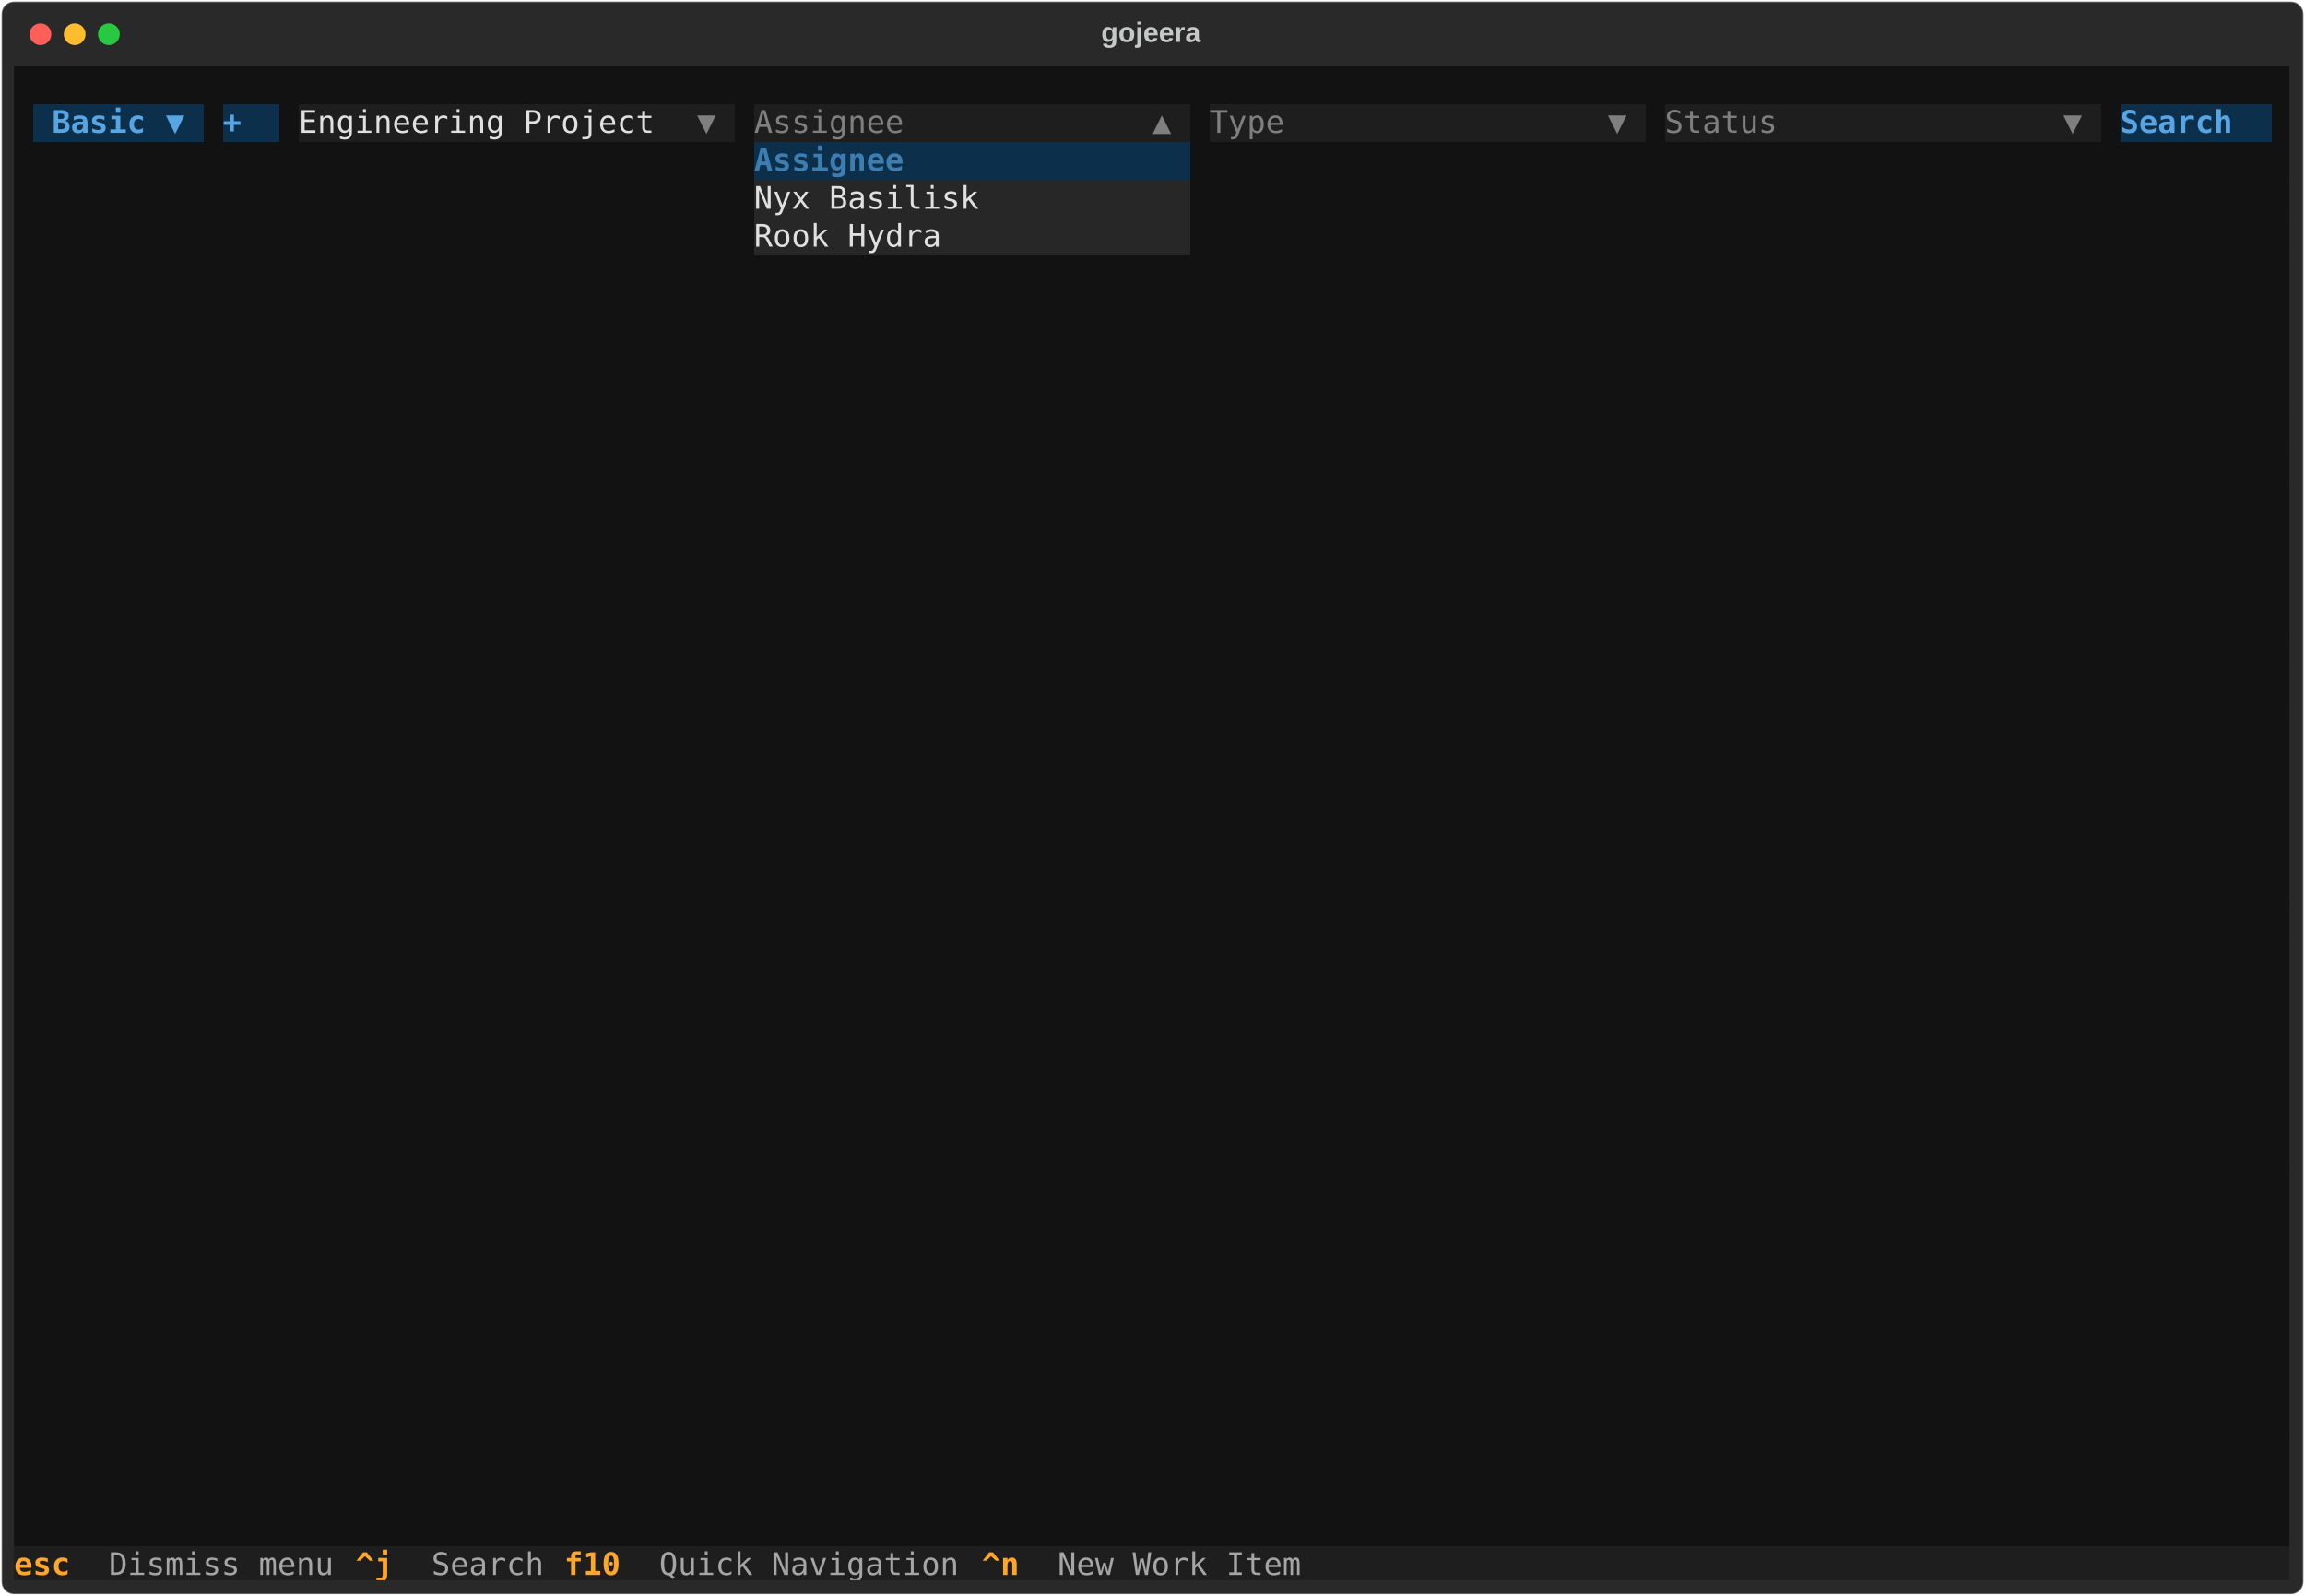
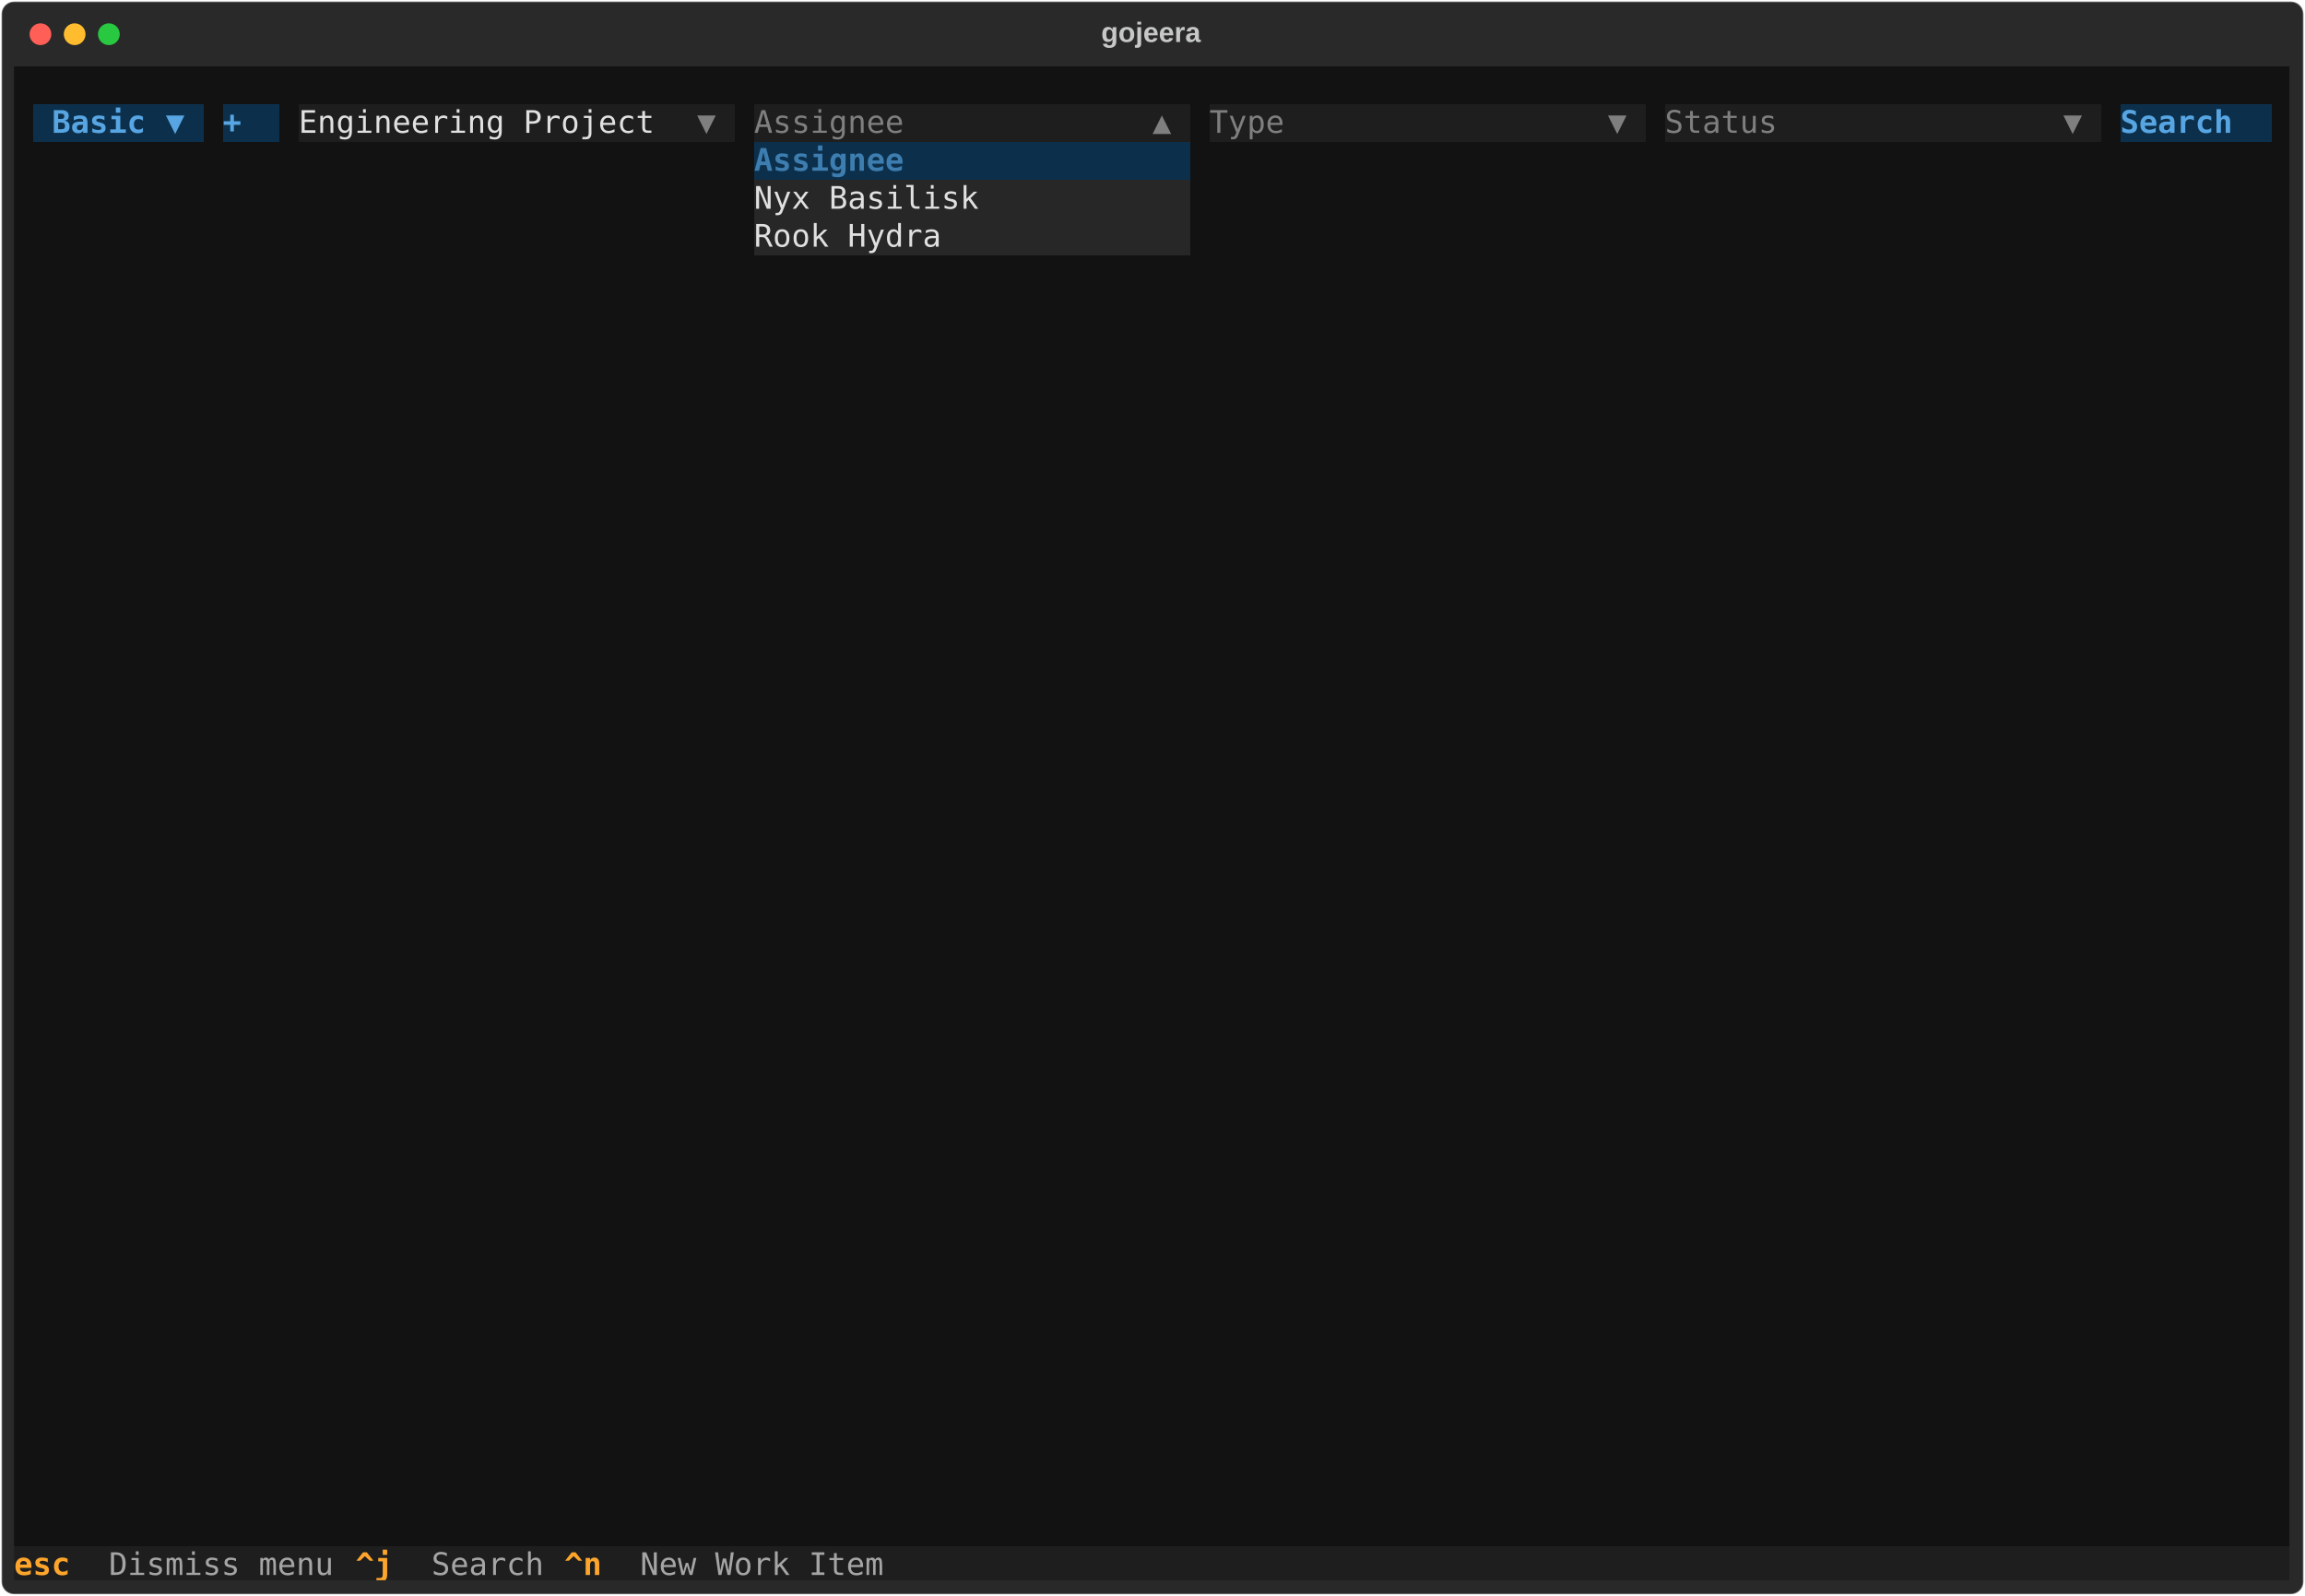
<svg xmlns="http://www.w3.org/2000/svg" class="rich-terminal" viewBox="0 0 1482 1026.0">
  <style>

    @font-face {
        font-family: "Fira Code";
        src: local("FiraCode-Regular"),
                url("https://cdnjs.cloudflare.com/ajax/libs/firacode/6.2.0/woff2/FiraCode-Regular.woff2") format("woff2"),
                url("https://cdnjs.cloudflare.com/ajax/libs/firacode/6.2.0/woff/FiraCode-Regular.woff") format("woff");
        font-style: normal;
        font-weight: 400;
    }
    @font-face {
        font-family: "Fira Code";
        src: local("FiraCode-Bold"),
                url("https://cdnjs.cloudflare.com/ajax/libs/firacode/6.2.0/woff2/FiraCode-Bold.woff2") format("woff2"),
                url("https://cdnjs.cloudflare.com/ajax/libs/firacode/6.2.0/woff/FiraCode-Bold.woff") format("woff");
        font-style: bold;
        font-weight: 700;
    }

-     .terminal-778493538-matrix {
+     .terminal-1546735277-matrix {
        font-family: Fira Code, monospace;
        font-size: 20px;
        line-height: 24.4px;
        font-variant-east-asian: full-width;
    }

-     .terminal-778493538-title {
+     .terminal-1546735277-title {
        font-size: 18px;
        font-weight: bold;
        font-family: arial;
    }

-     .terminal-778493538-r1 { fill: #c5c8c6 }
- .terminal-778493538-r2 { fill: #57a5e2;font-weight: bold }
- .terminal-778493538-r3 { fill: #e0e0e0 }
- .terminal-778493538-r4 { fill: #7f7f7f }
- .terminal-778493538-r5 { fill: #3d7daf;font-weight: bold }
- .terminal-778493538-r6 { fill: #fea62b;font-weight: bold }
- .terminal-778493538-r7 { fill: #a5a5a5 }
+     .terminal-1546735277-r1 { fill: #c5c8c6 }
+ .terminal-1546735277-r2 { fill: #57a5e2;font-weight: bold }
+ .terminal-1546735277-r3 { fill: #e0e0e0 }
+ .terminal-1546735277-r4 { fill: #7f7f7f }
+ .terminal-1546735277-r5 { fill: #3d7daf;font-weight: bold }
+ .terminal-1546735277-r6 { fill: #fea62b;font-weight: bold }
+ .terminal-1546735277-r7 { fill: #a5a5a5 }
    </style>
  <defs>
-     <clipPath id="terminal-778493538-clip-terminal">
+     <clipPath id="terminal-1546735277-clip-terminal">
      <rect x="0" y="0" width="1463.0" height="975.0" />
    </clipPath>
-     <clipPath id="terminal-778493538-line-0">
+     <clipPath id="terminal-1546735277-line-0">
      <rect x="0" y="1.5" width="1464" height="24.65" />
    </clipPath>
-     <clipPath id="terminal-778493538-line-1">
+     <clipPath id="terminal-1546735277-line-1">
      <rect x="0" y="25.9" width="1464" height="24.65" />
    </clipPath>
-     <clipPath id="terminal-778493538-line-2">
+     <clipPath id="terminal-1546735277-line-2">
      <rect x="0" y="50.3" width="1464" height="24.65" />
    </clipPath>
-     <clipPath id="terminal-778493538-line-3">
+     <clipPath id="terminal-1546735277-line-3">
      <rect x="0" y="74.7" width="1464" height="24.65" />
    </clipPath>
-     <clipPath id="terminal-778493538-line-4">
+     <clipPath id="terminal-1546735277-line-4">
      <rect x="0" y="99.1" width="1464" height="24.65" />
    </clipPath>
-     <clipPath id="terminal-778493538-line-5">
+     <clipPath id="terminal-1546735277-line-5">
      <rect x="0" y="123.5" width="1464" height="24.65" />
    </clipPath>
-     <clipPath id="terminal-778493538-line-6">
+     <clipPath id="terminal-1546735277-line-6">
      <rect x="0" y="147.9" width="1464" height="24.65" />
    </clipPath>
-     <clipPath id="terminal-778493538-line-7">
+     <clipPath id="terminal-1546735277-line-7">
      <rect x="0" y="172.3" width="1464" height="24.65" />
    </clipPath>
-     <clipPath id="terminal-778493538-line-8">
+     <clipPath id="terminal-1546735277-line-8">
      <rect x="0" y="196.7" width="1464" height="24.65" />
    </clipPath>
-     <clipPath id="terminal-778493538-line-9">
+     <clipPath id="terminal-1546735277-line-9">
      <rect x="0" y="221.1" width="1464" height="24.65" />
    </clipPath>
-     <clipPath id="terminal-778493538-line-10">
+     <clipPath id="terminal-1546735277-line-10">
      <rect x="0" y="245.5" width="1464" height="24.65" />
    </clipPath>
-     <clipPath id="terminal-778493538-line-11">
+     <clipPath id="terminal-1546735277-line-11">
      <rect x="0" y="269.9" width="1464" height="24.65" />
    </clipPath>
-     <clipPath id="terminal-778493538-line-12">
+     <clipPath id="terminal-1546735277-line-12">
      <rect x="0" y="294.3" width="1464" height="24.65" />
    </clipPath>
-     <clipPath id="terminal-778493538-line-13">
+     <clipPath id="terminal-1546735277-line-13">
      <rect x="0" y="318.7" width="1464" height="24.65" />
    </clipPath>
-     <clipPath id="terminal-778493538-line-14">
+     <clipPath id="terminal-1546735277-line-14">
      <rect x="0" y="343.1" width="1464" height="24.65" />
    </clipPath>
-     <clipPath id="terminal-778493538-line-15">
+     <clipPath id="terminal-1546735277-line-15">
      <rect x="0" y="367.5" width="1464" height="24.65" />
    </clipPath>
-     <clipPath id="terminal-778493538-line-16">
+     <clipPath id="terminal-1546735277-line-16">
      <rect x="0" y="391.9" width="1464" height="24.65" />
    </clipPath>
-     <clipPath id="terminal-778493538-line-17">
+     <clipPath id="terminal-1546735277-line-17">
      <rect x="0" y="416.3" width="1464" height="24.65" />
    </clipPath>
-     <clipPath id="terminal-778493538-line-18">
+     <clipPath id="terminal-1546735277-line-18">
      <rect x="0" y="440.7" width="1464" height="24.65" />
    </clipPath>
-     <clipPath id="terminal-778493538-line-19">
+     <clipPath id="terminal-1546735277-line-19">
      <rect x="0" y="465.1" width="1464" height="24.65" />
    </clipPath>
-     <clipPath id="terminal-778493538-line-20">
+     <clipPath id="terminal-1546735277-line-20">
      <rect x="0" y="489.5" width="1464" height="24.65" />
    </clipPath>
-     <clipPath id="terminal-778493538-line-21">
+     <clipPath id="terminal-1546735277-line-21">
      <rect x="0" y="513.9" width="1464" height="24.65" />
    </clipPath>
-     <clipPath id="terminal-778493538-line-22">
+     <clipPath id="terminal-1546735277-line-22">
      <rect x="0" y="538.3" width="1464" height="24.65" />
    </clipPath>
-     <clipPath id="terminal-778493538-line-23">
+     <clipPath id="terminal-1546735277-line-23">
      <rect x="0" y="562.7" width="1464" height="24.65" />
    </clipPath>
-     <clipPath id="terminal-778493538-line-24">
+     <clipPath id="terminal-1546735277-line-24">
      <rect x="0" y="587.1" width="1464" height="24.65" />
    </clipPath>
-     <clipPath id="terminal-778493538-line-25">
+     <clipPath id="terminal-1546735277-line-25">
      <rect x="0" y="611.5" width="1464" height="24.65" />
    </clipPath>
-     <clipPath id="terminal-778493538-line-26">
+     <clipPath id="terminal-1546735277-line-26">
      <rect x="0" y="635.9" width="1464" height="24.65" />
    </clipPath>
-     <clipPath id="terminal-778493538-line-27">
+     <clipPath id="terminal-1546735277-line-27">
      <rect x="0" y="660.3" width="1464" height="24.65" />
    </clipPath>
-     <clipPath id="terminal-778493538-line-28">
+     <clipPath id="terminal-1546735277-line-28">
      <rect x="0" y="684.7" width="1464" height="24.65" />
    </clipPath>
-     <clipPath id="terminal-778493538-line-29">
+     <clipPath id="terminal-1546735277-line-29">
      <rect x="0" y="709.1" width="1464" height="24.65" />
    </clipPath>
-     <clipPath id="terminal-778493538-line-30">
+     <clipPath id="terminal-1546735277-line-30">
      <rect x="0" y="733.5" width="1464" height="24.65" />
    </clipPath>
-     <clipPath id="terminal-778493538-line-31">
+     <clipPath id="terminal-1546735277-line-31">
      <rect x="0" y="757.9" width="1464" height="24.65" />
    </clipPath>
-     <clipPath id="terminal-778493538-line-32">
+     <clipPath id="terminal-1546735277-line-32">
      <rect x="0" y="782.3" width="1464" height="24.65" />
    </clipPath>
-     <clipPath id="terminal-778493538-line-33">
+     <clipPath id="terminal-1546735277-line-33">
      <rect x="0" y="806.7" width="1464" height="24.65" />
    </clipPath>
-     <clipPath id="terminal-778493538-line-34">
+     <clipPath id="terminal-1546735277-line-34">
      <rect x="0" y="831.1" width="1464" height="24.65" />
    </clipPath>
-     <clipPath id="terminal-778493538-line-35">
+     <clipPath id="terminal-1546735277-line-35">
      <rect x="0" y="855.5" width="1464" height="24.65" />
    </clipPath>
-     <clipPath id="terminal-778493538-line-36">
+     <clipPath id="terminal-1546735277-line-36">
      <rect x="0" y="879.9" width="1464" height="24.65" />
    </clipPath>
-     <clipPath id="terminal-778493538-line-37">
+     <clipPath id="terminal-1546735277-line-37">
      <rect x="0" y="904.3" width="1464" height="24.65" />
    </clipPath>
-     <clipPath id="terminal-778493538-line-38">
+     <clipPath id="terminal-1546735277-line-38">
      <rect x="0" y="928.7" width="1464" height="24.65" />
    </clipPath>
  </defs>
  <rect fill="#292929" stroke="rgba(255,255,255,0.35)" stroke-width="1" x="1" y="1" width="1480" height="1024" rx="8" />
-   <text class="terminal-778493538-title" fill="#c5c8c6" text-anchor="middle" x="740" y="27">gojeera</text>
+   <text class="terminal-1546735277-title" fill="#c5c8c6" text-anchor="middle" x="740" y="27">gojeera</text>
  <g transform="translate(26,22)">
    <circle cx="0" cy="0" r="7" fill="#ff5f57" />
    <circle cx="22" cy="0" r="7" fill="#febc2e" />
    <circle cx="44" cy="0" r="7" fill="#28c840" />
  </g>
-   <g transform="translate(9, 41)" clip-path="url(#terminal-778493538-clip-terminal)">
+   <g transform="translate(9, 41)" clip-path="url(#terminal-1546735277-clip-terminal)">
    <rect fill="#121212" x="0" y="1.5" width="1464" height="24.65" shape-rendering="crispEdges" />
    <rect fill="#121212" x="0" y="25.9" width="12.2" height="24.65" shape-rendering="crispEdges" />
    <rect fill="#0c304c" x="12.2" y="25.9" width="12.2" height="24.65" shape-rendering="crispEdges" />
    <rect fill="#0c304c" x="24.4" y="25.9" width="61" height="24.65" shape-rendering="crispEdges" />
    <rect fill="#0c304c" x="85.4" y="25.9" width="12.2" height="24.65" shape-rendering="crispEdges" />
    <rect fill="#0c304c" x="97.6" y="25.9" width="12.2" height="24.65" shape-rendering="crispEdges" />
    <rect fill="#0c304c" x="109.8" y="25.9" width="12.2" height="24.65" shape-rendering="crispEdges" />
    <rect fill="#121212" x="122" y="25.9" width="12.2" height="24.65" shape-rendering="crispEdges" />
    <rect fill="#0c304c" x="134.2" y="25.9" width="36.6" height="24.65" shape-rendering="crispEdges" />
    <rect fill="#121212" x="170.8" y="25.9" width="12.2" height="24.65" shape-rendering="crispEdges" />
    <rect fill="#1e1e1e" x="183" y="25.9" width="231.8" height="24.65" shape-rendering="crispEdges" />
    <rect fill="#1e1e1e" x="414.8" y="25.9" width="24.4" height="24.65" shape-rendering="crispEdges" />
    <rect fill="#1e1e1e" x="439.2" y="25.9" width="12.2" height="24.65" shape-rendering="crispEdges" />
    <rect fill="#1e1e1e" x="451.4" y="25.9" width="12.2" height="24.65" shape-rendering="crispEdges" />
    <rect fill="#121212" x="463.6" y="25.9" width="12.2" height="24.65" shape-rendering="crispEdges" />
    <rect fill="#1e1e1e" x="475.8" y="25.9" width="97.6" height="24.65" shape-rendering="crispEdges" />
    <rect fill="#1e1e1e" x="573.4" y="25.9" width="158.6" height="24.65" shape-rendering="crispEdges" />
    <rect fill="#1e1e1e" x="732" y="25.9" width="12.2" height="24.65" shape-rendering="crispEdges" />
    <rect fill="#1e1e1e" x="744.2" y="25.9" width="12.2" height="24.65" shape-rendering="crispEdges" />
    <rect fill="#121212" x="756.4" y="25.9" width="12.2" height="24.65" shape-rendering="crispEdges" />
    <rect fill="#1e1e1e" x="768.6" y="25.9" width="48.8" height="24.65" shape-rendering="crispEdges" />
    <rect fill="#1e1e1e" x="817.4" y="25.9" width="207.4" height="24.65" shape-rendering="crispEdges" />
    <rect fill="#1e1e1e" x="1024.8" y="25.9" width="12.2" height="24.65" shape-rendering="crispEdges" />
    <rect fill="#1e1e1e" x="1037" y="25.9" width="12.2" height="24.65" shape-rendering="crispEdges" />
    <rect fill="#121212" x="1049.2" y="25.9" width="12.2" height="24.65" shape-rendering="crispEdges" />
    <rect fill="#1e1e1e" x="1061.4" y="25.9" width="73.2" height="24.65" shape-rendering="crispEdges" />
    <rect fill="#1e1e1e" x="1134.6" y="25.9" width="183" height="24.65" shape-rendering="crispEdges" />
    <rect fill="#1e1e1e" x="1317.6" y="25.9" width="12.2" height="24.65" shape-rendering="crispEdges" />
    <rect fill="#1e1e1e" x="1329.8" y="25.9" width="12.2" height="24.65" shape-rendering="crispEdges" />
    <rect fill="#121212" x="1342" y="25.9" width="12.2" height="24.65" shape-rendering="crispEdges" />
    <rect fill="#0c304c" x="1354.2" y="25.9" width="97.6" height="24.65" shape-rendering="crispEdges" />
    <rect fill="#121212" x="1451.8" y="25.9" width="12.2" height="24.65" shape-rendering="crispEdges" />
    <rect fill="#121212" x="0" y="50.3" width="475.8" height="24.65" shape-rendering="crispEdges" />
    <rect fill="#0c304c" x="475.8" y="50.3" width="97.6" height="24.65" shape-rendering="crispEdges" />
    <rect fill="#0c304c" x="573.4" y="50.3" width="183" height="24.65" shape-rendering="crispEdges" />
    <rect fill="#121212" x="756.4" y="50.3" width="707.6" height="24.65" shape-rendering="crispEdges" />
    <rect fill="#121212" x="0" y="74.7" width="475.8" height="24.65" shape-rendering="crispEdges" />
    <rect fill="#272727" x="475.8" y="74.7" width="146.4" height="24.65" shape-rendering="crispEdges" />
    <rect fill="#272727" x="622.2" y="74.7" width="134.2" height="24.65" shape-rendering="crispEdges" />
    <rect fill="#121212" x="756.4" y="74.7" width="707.6" height="24.65" shape-rendering="crispEdges" />
    <rect fill="#121212" x="0" y="99.1" width="475.8" height="24.65" shape-rendering="crispEdges" />
    <rect fill="#272727" x="475.8" y="99.1" width="122" height="24.65" shape-rendering="crispEdges" />
    <rect fill="#272727" x="597.8" y="99.1" width="158.6" height="24.65" shape-rendering="crispEdges" />
    <rect fill="#121212" x="756.4" y="99.1" width="707.6" height="24.65" shape-rendering="crispEdges" />
    <rect fill="#121212" x="0" y="123.5" width="1464" height="24.65" shape-rendering="crispEdges" />
    <rect fill="#121212" x="0" y="147.9" width="1464" height="24.65" shape-rendering="crispEdges" />
    <rect fill="#121212" x="0" y="172.3" width="1464" height="24.65" shape-rendering="crispEdges" />
    <rect fill="#121212" x="0" y="196.7" width="1464" height="24.65" shape-rendering="crispEdges" />
    <rect fill="#121212" x="0" y="221.1" width="1464" height="24.65" shape-rendering="crispEdges" />
    <rect fill="#121212" x="0" y="245.5" width="1464" height="24.65" shape-rendering="crispEdges" />
    <rect fill="#121212" x="0" y="269.9" width="1464" height="24.65" shape-rendering="crispEdges" />
    <rect fill="#121212" x="0" y="294.3" width="1464" height="24.65" shape-rendering="crispEdges" />
    <rect fill="#121212" x="0" y="318.7" width="1464" height="24.65" shape-rendering="crispEdges" />
    <rect fill="#121212" x="0" y="343.1" width="1464" height="24.65" shape-rendering="crispEdges" />
    <rect fill="#121212" x="0" y="367.5" width="1464" height="24.65" shape-rendering="crispEdges" />
    <rect fill="#121212" x="0" y="391.9" width="1464" height="24.65" shape-rendering="crispEdges" />
    <rect fill="#121212" x="0" y="416.3" width="1464" height="24.65" shape-rendering="crispEdges" />
    <rect fill="#121212" x="0" y="440.7" width="1464" height="24.65" shape-rendering="crispEdges" />
    <rect fill="#121212" x="0" y="465.1" width="1464" height="24.65" shape-rendering="crispEdges" />
    <rect fill="#121212" x="0" y="489.5" width="1464" height="24.65" shape-rendering="crispEdges" />
    <rect fill="#121212" x="0" y="513.9" width="1464" height="24.65" shape-rendering="crispEdges" />
    <rect fill="#121212" x="0" y="538.3" width="1464" height="24.65" shape-rendering="crispEdges" />
    <rect fill="#121212" x="0" y="562.7" width="1464" height="24.65" shape-rendering="crispEdges" />
    <rect fill="#121212" x="0" y="587.1" width="1464" height="24.65" shape-rendering="crispEdges" />
    <rect fill="#121212" x="0" y="611.5" width="1464" height="24.65" shape-rendering="crispEdges" />
    <rect fill="#121212" x="0" y="635.9" width="1464" height="24.65" shape-rendering="crispEdges" />
    <rect fill="#121212" x="0" y="660.3" width="1464" height="24.65" shape-rendering="crispEdges" />
    <rect fill="#121212" x="0" y="684.7" width="1464" height="24.65" shape-rendering="crispEdges" />
    <rect fill="#121212" x="0" y="709.1" width="1464" height="24.65" shape-rendering="crispEdges" />
    <rect fill="#121212" x="0" y="733.5" width="1464" height="24.65" shape-rendering="crispEdges" />
    <rect fill="#121212" x="0" y="757.9" width="1464" height="24.65" shape-rendering="crispEdges" />
    <rect fill="#121212" x="0" y="782.3" width="1464" height="24.65" shape-rendering="crispEdges" />
    <rect fill="#121212" x="0" y="806.7" width="1464" height="24.65" shape-rendering="crispEdges" />
    <rect fill="#121212" x="0" y="831.1" width="1464" height="24.65" shape-rendering="crispEdges" />
    <rect fill="#121212" x="0" y="855.5" width="1464" height="24.65" shape-rendering="crispEdges" />
    <rect fill="#121212" x="0" y="879.9" width="1464" height="24.65" shape-rendering="crispEdges" />
    <rect fill="#121212" x="0" y="904.3" width="1464" height="24.65" shape-rendering="crispEdges" />
    <rect fill="#121212" x="0" y="928.7" width="1464" height="24.65" shape-rendering="crispEdges" />
    <rect fill="#1e1e1e" x="0" y="953.1" width="61" height="24.65" shape-rendering="crispEdges" />
    <rect fill="#1e1e1e" x="61" y="953.1" width="158.6" height="24.65" shape-rendering="crispEdges" />
    <rect fill="#1e1e1e" x="219.6" y="953.1" width="48.8" height="24.65" shape-rendering="crispEdges" />
    <rect fill="#1e1e1e" x="268.4" y="953.1" width="85.4" height="24.65" shape-rendering="crispEdges" />
-     <rect fill="#1e1e1e" x="353.8" y="953.1" width="61" height="24.65" shape-rendering="crispEdges" />
-     <rect fill="#1e1e1e" x="414.8" y="953.1" width="207.4" height="24.65" shape-rendering="crispEdges" />
-     <rect fill="#1e1e1e" x="622.2" y="953.1" width="48.8" height="24.65" shape-rendering="crispEdges" />
-     <rect fill="#1e1e1e" x="671" y="953.1" width="170.8" height="24.65" shape-rendering="crispEdges" />
-     <rect fill="#1e1e1e" x="841.8" y="953.1" width="622.2" height="24.65" shape-rendering="crispEdges" />
-     <g class="terminal-778493538-matrix">
-       <text class="terminal-778493538-r1" x="1464" y="20" textLength="12.2" clip-path="url(#terminal-778493538-line-0)">
- </text>
-       <text class="terminal-778493538-r2" x="24.4" y="44.4" textLength="61" clip-path="url(#terminal-778493538-line-1)">Basic</text>
-       <text class="terminal-778493538-r2" x="97.6" y="44.4" textLength="12.2" clip-path="url(#terminal-778493538-line-1)">▼</text>
-       <text class="terminal-778493538-r2" x="134.2" y="44.4" textLength="36.6" clip-path="url(#terminal-778493538-line-1)"> + </text>
-       <text class="terminal-778493538-r3" x="183" y="44.4" textLength="231.8" clip-path="url(#terminal-778493538-line-1)">Engineering Project</text>
-       <text class="terminal-778493538-r4" x="439.2" y="44.4" textLength="12.2" clip-path="url(#terminal-778493538-line-1)">▼</text>
-       <text class="terminal-778493538-r4" x="475.8" y="44.4" textLength="97.6" clip-path="url(#terminal-778493538-line-1)">Assignee</text>
-       <text class="terminal-778493538-r4" x="732" y="44.4" textLength="12.2" clip-path="url(#terminal-778493538-line-1)">▲</text>
-       <text class="terminal-778493538-r4" x="768.6" y="44.4" textLength="48.8" clip-path="url(#terminal-778493538-line-1)">Type</text>
-       <text class="terminal-778493538-r4" x="1024.8" y="44.4" textLength="12.2" clip-path="url(#terminal-778493538-line-1)">▼</text>
-       <text class="terminal-778493538-r4" x="1061.4" y="44.4" textLength="73.2" clip-path="url(#terminal-778493538-line-1)">Status</text>
-       <text class="terminal-778493538-r4" x="1317.6" y="44.4" textLength="12.2" clip-path="url(#terminal-778493538-line-1)">▼</text>
-       <text class="terminal-778493538-r2" x="1354.2" y="44.4" textLength="97.6" clip-path="url(#terminal-778493538-line-1)"> Search </text>
-       <text class="terminal-778493538-r1" x="1464" y="44.4" textLength="12.2" clip-path="url(#terminal-778493538-line-1)">
- </text>
-       <text class="terminal-778493538-r5" x="475.8" y="68.8" textLength="97.6" clip-path="url(#terminal-778493538-line-2)">Assignee</text>
-       <text class="terminal-778493538-r1" x="1464" y="68.8" textLength="12.2" clip-path="url(#terminal-778493538-line-2)">
- </text>
-       <text class="terminal-778493538-r3" x="475.8" y="93.2" textLength="146.4" clip-path="url(#terminal-778493538-line-3)">Nyx Basilisk</text>
-       <text class="terminal-778493538-r1" x="1464" y="93.2" textLength="12.2" clip-path="url(#terminal-778493538-line-3)">
- </text>
-       <text class="terminal-778493538-r3" x="475.8" y="117.6" textLength="122" clip-path="url(#terminal-778493538-line-4)">Rook Hydra</text>
-       <text class="terminal-778493538-r1" x="1464" y="117.6" textLength="12.2" clip-path="url(#terminal-778493538-line-4)">
- </text>
-       <text class="terminal-778493538-r1" x="1464" y="142" textLength="12.2" clip-path="url(#terminal-778493538-line-5)">
- </text>
-       <text class="terminal-778493538-r1" x="1464" y="166.4" textLength="12.2" clip-path="url(#terminal-778493538-line-6)">
- </text>
-       <text class="terminal-778493538-r1" x="1464" y="190.8" textLength="12.2" clip-path="url(#terminal-778493538-line-7)">
- </text>
-       <text class="terminal-778493538-r1" x="1464" y="215.2" textLength="12.2" clip-path="url(#terminal-778493538-line-8)">
- </text>
-       <text class="terminal-778493538-r1" x="1464" y="239.6" textLength="12.2" clip-path="url(#terminal-778493538-line-9)">
- </text>
-       <text class="terminal-778493538-r1" x="1464" y="264" textLength="12.2" clip-path="url(#terminal-778493538-line-10)">
- </text>
-       <text class="terminal-778493538-r1" x="1464" y="288.4" textLength="12.2" clip-path="url(#terminal-778493538-line-11)">
- </text>
-       <text class="terminal-778493538-r1" x="1464" y="312.8" textLength="12.2" clip-path="url(#terminal-778493538-line-12)">
- </text>
-       <text class="terminal-778493538-r1" x="1464" y="337.2" textLength="12.2" clip-path="url(#terminal-778493538-line-13)">
- </text>
-       <text class="terminal-778493538-r1" x="1464" y="361.6" textLength="12.2" clip-path="url(#terminal-778493538-line-14)">
- </text>
-       <text class="terminal-778493538-r1" x="1464" y="386" textLength="12.2" clip-path="url(#terminal-778493538-line-15)">
- </text>
-       <text class="terminal-778493538-r1" x="1464" y="410.4" textLength="12.2" clip-path="url(#terminal-778493538-line-16)">
- </text>
-       <text class="terminal-778493538-r1" x="1464" y="434.8" textLength="12.2" clip-path="url(#terminal-778493538-line-17)">
- </text>
-       <text class="terminal-778493538-r1" x="1464" y="459.2" textLength="12.2" clip-path="url(#terminal-778493538-line-18)">
- </text>
-       <text class="terminal-778493538-r1" x="1464" y="483.6" textLength="12.2" clip-path="url(#terminal-778493538-line-19)">
- </text>
-       <text class="terminal-778493538-r1" x="1464" y="508" textLength="12.2" clip-path="url(#terminal-778493538-line-20)">
- </text>
-       <text class="terminal-778493538-r1" x="1464" y="532.4" textLength="12.2" clip-path="url(#terminal-778493538-line-21)">
- </text>
-       <text class="terminal-778493538-r1" x="1464" y="556.8" textLength="12.2" clip-path="url(#terminal-778493538-line-22)">
- </text>
-       <text class="terminal-778493538-r1" x="1464" y="581.2" textLength="12.2" clip-path="url(#terminal-778493538-line-23)">
- </text>
-       <text class="terminal-778493538-r1" x="1464" y="605.6" textLength="12.2" clip-path="url(#terminal-778493538-line-24)">
- </text>
-       <text class="terminal-778493538-r1" x="1464" y="630" textLength="12.2" clip-path="url(#terminal-778493538-line-25)">
- </text>
-       <text class="terminal-778493538-r1" x="1464" y="654.4" textLength="12.2" clip-path="url(#terminal-778493538-line-26)">
- </text>
-       <text class="terminal-778493538-r1" x="1464" y="678.8" textLength="12.2" clip-path="url(#terminal-778493538-line-27)">
- </text>
-       <text class="terminal-778493538-r1" x="1464" y="703.2" textLength="12.2" clip-path="url(#terminal-778493538-line-28)">
- </text>
-       <text class="terminal-778493538-r1" x="1464" y="727.6" textLength="12.2" clip-path="url(#terminal-778493538-line-29)">
- </text>
-       <text class="terminal-778493538-r1" x="1464" y="752" textLength="12.2" clip-path="url(#terminal-778493538-line-30)">
- </text>
-       <text class="terminal-778493538-r1" x="1464" y="776.4" textLength="12.2" clip-path="url(#terminal-778493538-line-31)">
- </text>
-       <text class="terminal-778493538-r1" x="1464" y="800.8" textLength="12.2" clip-path="url(#terminal-778493538-line-32)">
- </text>
-       <text class="terminal-778493538-r1" x="1464" y="825.2" textLength="12.2" clip-path="url(#terminal-778493538-line-33)">
- </text>
-       <text class="terminal-778493538-r1" x="1464" y="849.6" textLength="12.2" clip-path="url(#terminal-778493538-line-34)">
- </text>
-       <text class="terminal-778493538-r1" x="1464" y="874" textLength="12.2" clip-path="url(#terminal-778493538-line-35)">
- </text>
-       <text class="terminal-778493538-r1" x="1464" y="898.4" textLength="12.2" clip-path="url(#terminal-778493538-line-36)">
- </text>
-       <text class="terminal-778493538-r1" x="1464" y="922.8" textLength="12.2" clip-path="url(#terminal-778493538-line-37)">
- </text>
-       <text class="terminal-778493538-r1" x="1464" y="947.2" textLength="12.2" clip-path="url(#terminal-778493538-line-38)">
- </text>
-       <text class="terminal-778493538-r6" x="0" y="971.6" textLength="61" clip-path="url(#terminal-778493538-line-39)"> esc </text>
-       <text class="terminal-778493538-r7" x="61" y="971.6" textLength="158.6" clip-path="url(#terminal-778493538-line-39)">Dismiss menu </text>
-       <text class="terminal-778493538-r6" x="219.6" y="971.6" textLength="48.8" clip-path="url(#terminal-778493538-line-39)"> ^j </text>
-       <text class="terminal-778493538-r7" x="268.4" y="971.6" textLength="85.4" clip-path="url(#terminal-778493538-line-39)">Search </text>
-       <text class="terminal-778493538-r6" x="353.8" y="971.6" textLength="61" clip-path="url(#terminal-778493538-line-39)"> f10 </text>
-       <text class="terminal-778493538-r7" x="414.8" y="971.6" textLength="207.4" clip-path="url(#terminal-778493538-line-39)">Quick Navigation </text>
-       <text class="terminal-778493538-r6" x="622.2" y="971.6" textLength="48.8" clip-path="url(#terminal-778493538-line-39)"> ^n </text>
-       <text class="terminal-778493538-r7" x="671" y="971.6" textLength="170.8" clip-path="url(#terminal-778493538-line-39)">New Work Item </text>
+     <rect fill="#1e1e1e" x="353.8" y="953.1" width="48.8" height="24.65" shape-rendering="crispEdges" />
+     <rect fill="#1e1e1e" x="402.6" y="953.1" width="170.8" height="24.65" shape-rendering="crispEdges" />
+     <rect fill="#1e1e1e" x="573.4" y="953.1" width="890.6" height="24.65" shape-rendering="crispEdges" />
+     <g class="terminal-1546735277-matrix">
+       <text class="terminal-1546735277-r1" x="1464" y="20" textLength="12.2" clip-path="url(#terminal-1546735277-line-0)">
+ </text>
+       <text class="terminal-1546735277-r2" x="24.4" y="44.4" textLength="61" clip-path="url(#terminal-1546735277-line-1)">Basic</text>
+       <text class="terminal-1546735277-r2" x="97.6" y="44.4" textLength="12.2" clip-path="url(#terminal-1546735277-line-1)">▼</text>
+       <text class="terminal-1546735277-r2" x="134.2" y="44.4" textLength="36.6" clip-path="url(#terminal-1546735277-line-1)"> + </text>
+       <text class="terminal-1546735277-r3" x="183" y="44.4" textLength="231.8" clip-path="url(#terminal-1546735277-line-1)">Engineering Project</text>
+       <text class="terminal-1546735277-r4" x="439.2" y="44.4" textLength="12.2" clip-path="url(#terminal-1546735277-line-1)">▼</text>
+       <text class="terminal-1546735277-r4" x="475.8" y="44.4" textLength="97.6" clip-path="url(#terminal-1546735277-line-1)">Assignee</text>
+       <text class="terminal-1546735277-r4" x="732" y="44.4" textLength="12.2" clip-path="url(#terminal-1546735277-line-1)">▲</text>
+       <text class="terminal-1546735277-r4" x="768.6" y="44.4" textLength="48.8" clip-path="url(#terminal-1546735277-line-1)">Type</text>
+       <text class="terminal-1546735277-r4" x="1024.8" y="44.4" textLength="12.2" clip-path="url(#terminal-1546735277-line-1)">▼</text>
+       <text class="terminal-1546735277-r4" x="1061.4" y="44.4" textLength="73.2" clip-path="url(#terminal-1546735277-line-1)">Status</text>
+       <text class="terminal-1546735277-r4" x="1317.6" y="44.4" textLength="12.2" clip-path="url(#terminal-1546735277-line-1)">▼</text>
+       <text class="terminal-1546735277-r2" x="1354.2" y="44.4" textLength="97.6" clip-path="url(#terminal-1546735277-line-1)"> Search </text>
+       <text class="terminal-1546735277-r1" x="1464" y="44.4" textLength="12.2" clip-path="url(#terminal-1546735277-line-1)">
+ </text>
+       <text class="terminal-1546735277-r5" x="475.8" y="68.8" textLength="97.6" clip-path="url(#terminal-1546735277-line-2)">Assignee</text>
+       <text class="terminal-1546735277-r1" x="1464" y="68.8" textLength="12.2" clip-path="url(#terminal-1546735277-line-2)">
+ </text>
+       <text class="terminal-1546735277-r3" x="475.8" y="93.2" textLength="146.4" clip-path="url(#terminal-1546735277-line-3)">Nyx Basilisk</text>
+       <text class="terminal-1546735277-r1" x="1464" y="93.2" textLength="12.2" clip-path="url(#terminal-1546735277-line-3)">
+ </text>
+       <text class="terminal-1546735277-r3" x="475.8" y="117.6" textLength="122" clip-path="url(#terminal-1546735277-line-4)">Rook Hydra</text>
+       <text class="terminal-1546735277-r1" x="1464" y="117.6" textLength="12.2" clip-path="url(#terminal-1546735277-line-4)">
+ </text>
+       <text class="terminal-1546735277-r1" x="1464" y="142" textLength="12.2" clip-path="url(#terminal-1546735277-line-5)">
+ </text>
+       <text class="terminal-1546735277-r1" x="1464" y="166.4" textLength="12.2" clip-path="url(#terminal-1546735277-line-6)">
+ </text>
+       <text class="terminal-1546735277-r1" x="1464" y="190.8" textLength="12.2" clip-path="url(#terminal-1546735277-line-7)">
+ </text>
+       <text class="terminal-1546735277-r1" x="1464" y="215.2" textLength="12.2" clip-path="url(#terminal-1546735277-line-8)">
+ </text>
+       <text class="terminal-1546735277-r1" x="1464" y="239.6" textLength="12.2" clip-path="url(#terminal-1546735277-line-9)">
+ </text>
+       <text class="terminal-1546735277-r1" x="1464" y="264" textLength="12.2" clip-path="url(#terminal-1546735277-line-10)">
+ </text>
+       <text class="terminal-1546735277-r1" x="1464" y="288.4" textLength="12.2" clip-path="url(#terminal-1546735277-line-11)">
+ </text>
+       <text class="terminal-1546735277-r1" x="1464" y="312.8" textLength="12.2" clip-path="url(#terminal-1546735277-line-12)">
+ </text>
+       <text class="terminal-1546735277-r1" x="1464" y="337.2" textLength="12.2" clip-path="url(#terminal-1546735277-line-13)">
+ </text>
+       <text class="terminal-1546735277-r1" x="1464" y="361.6" textLength="12.2" clip-path="url(#terminal-1546735277-line-14)">
+ </text>
+       <text class="terminal-1546735277-r1" x="1464" y="386" textLength="12.2" clip-path="url(#terminal-1546735277-line-15)">
+ </text>
+       <text class="terminal-1546735277-r1" x="1464" y="410.4" textLength="12.2" clip-path="url(#terminal-1546735277-line-16)">
+ </text>
+       <text class="terminal-1546735277-r1" x="1464" y="434.8" textLength="12.2" clip-path="url(#terminal-1546735277-line-17)">
+ </text>
+       <text class="terminal-1546735277-r1" x="1464" y="459.2" textLength="12.2" clip-path="url(#terminal-1546735277-line-18)">
+ </text>
+       <text class="terminal-1546735277-r1" x="1464" y="483.6" textLength="12.2" clip-path="url(#terminal-1546735277-line-19)">
+ </text>
+       <text class="terminal-1546735277-r1" x="1464" y="508" textLength="12.2" clip-path="url(#terminal-1546735277-line-20)">
+ </text>
+       <text class="terminal-1546735277-r1" x="1464" y="532.4" textLength="12.2" clip-path="url(#terminal-1546735277-line-21)">
+ </text>
+       <text class="terminal-1546735277-r1" x="1464" y="556.8" textLength="12.2" clip-path="url(#terminal-1546735277-line-22)">
+ </text>
+       <text class="terminal-1546735277-r1" x="1464" y="581.2" textLength="12.2" clip-path="url(#terminal-1546735277-line-23)">
+ </text>
+       <text class="terminal-1546735277-r1" x="1464" y="605.6" textLength="12.2" clip-path="url(#terminal-1546735277-line-24)">
+ </text>
+       <text class="terminal-1546735277-r1" x="1464" y="630" textLength="12.2" clip-path="url(#terminal-1546735277-line-25)">
+ </text>
+       <text class="terminal-1546735277-r1" x="1464" y="654.4" textLength="12.2" clip-path="url(#terminal-1546735277-line-26)">
+ </text>
+       <text class="terminal-1546735277-r1" x="1464" y="678.8" textLength="12.2" clip-path="url(#terminal-1546735277-line-27)">
+ </text>
+       <text class="terminal-1546735277-r1" x="1464" y="703.2" textLength="12.2" clip-path="url(#terminal-1546735277-line-28)">
+ </text>
+       <text class="terminal-1546735277-r1" x="1464" y="727.6" textLength="12.2" clip-path="url(#terminal-1546735277-line-29)">
+ </text>
+       <text class="terminal-1546735277-r1" x="1464" y="752" textLength="12.2" clip-path="url(#terminal-1546735277-line-30)">
+ </text>
+       <text class="terminal-1546735277-r1" x="1464" y="776.4" textLength="12.2" clip-path="url(#terminal-1546735277-line-31)">
+ </text>
+       <text class="terminal-1546735277-r1" x="1464" y="800.8" textLength="12.2" clip-path="url(#terminal-1546735277-line-32)">
+ </text>
+       <text class="terminal-1546735277-r1" x="1464" y="825.2" textLength="12.2" clip-path="url(#terminal-1546735277-line-33)">
+ </text>
+       <text class="terminal-1546735277-r1" x="1464" y="849.6" textLength="12.2" clip-path="url(#terminal-1546735277-line-34)">
+ </text>
+       <text class="terminal-1546735277-r1" x="1464" y="874" textLength="12.2" clip-path="url(#terminal-1546735277-line-35)">
+ </text>
+       <text class="terminal-1546735277-r1" x="1464" y="898.4" textLength="12.2" clip-path="url(#terminal-1546735277-line-36)">
+ </text>
+       <text class="terminal-1546735277-r1" x="1464" y="922.8" textLength="12.2" clip-path="url(#terminal-1546735277-line-37)">
+ </text>
+       <text class="terminal-1546735277-r1" x="1464" y="947.2" textLength="12.2" clip-path="url(#terminal-1546735277-line-38)">
+ </text>
+       <text class="terminal-1546735277-r6" x="0" y="971.6" textLength="61" clip-path="url(#terminal-1546735277-line-39)"> esc </text>
+       <text class="terminal-1546735277-r7" x="61" y="971.6" textLength="158.6" clip-path="url(#terminal-1546735277-line-39)">Dismiss menu </text>
+       <text class="terminal-1546735277-r6" x="219.6" y="971.6" textLength="48.8" clip-path="url(#terminal-1546735277-line-39)"> ^j </text>
+       <text class="terminal-1546735277-r7" x="268.4" y="971.6" textLength="85.4" clip-path="url(#terminal-1546735277-line-39)">Search </text>
+       <text class="terminal-1546735277-r6" x="353.8" y="971.6" textLength="48.8" clip-path="url(#terminal-1546735277-line-39)"> ^n </text>
+       <text class="terminal-1546735277-r7" x="402.6" y="971.6" textLength="170.8" clip-path="url(#terminal-1546735277-line-39)">New Work Item </text>
    </g>
  </g>
</svg>
